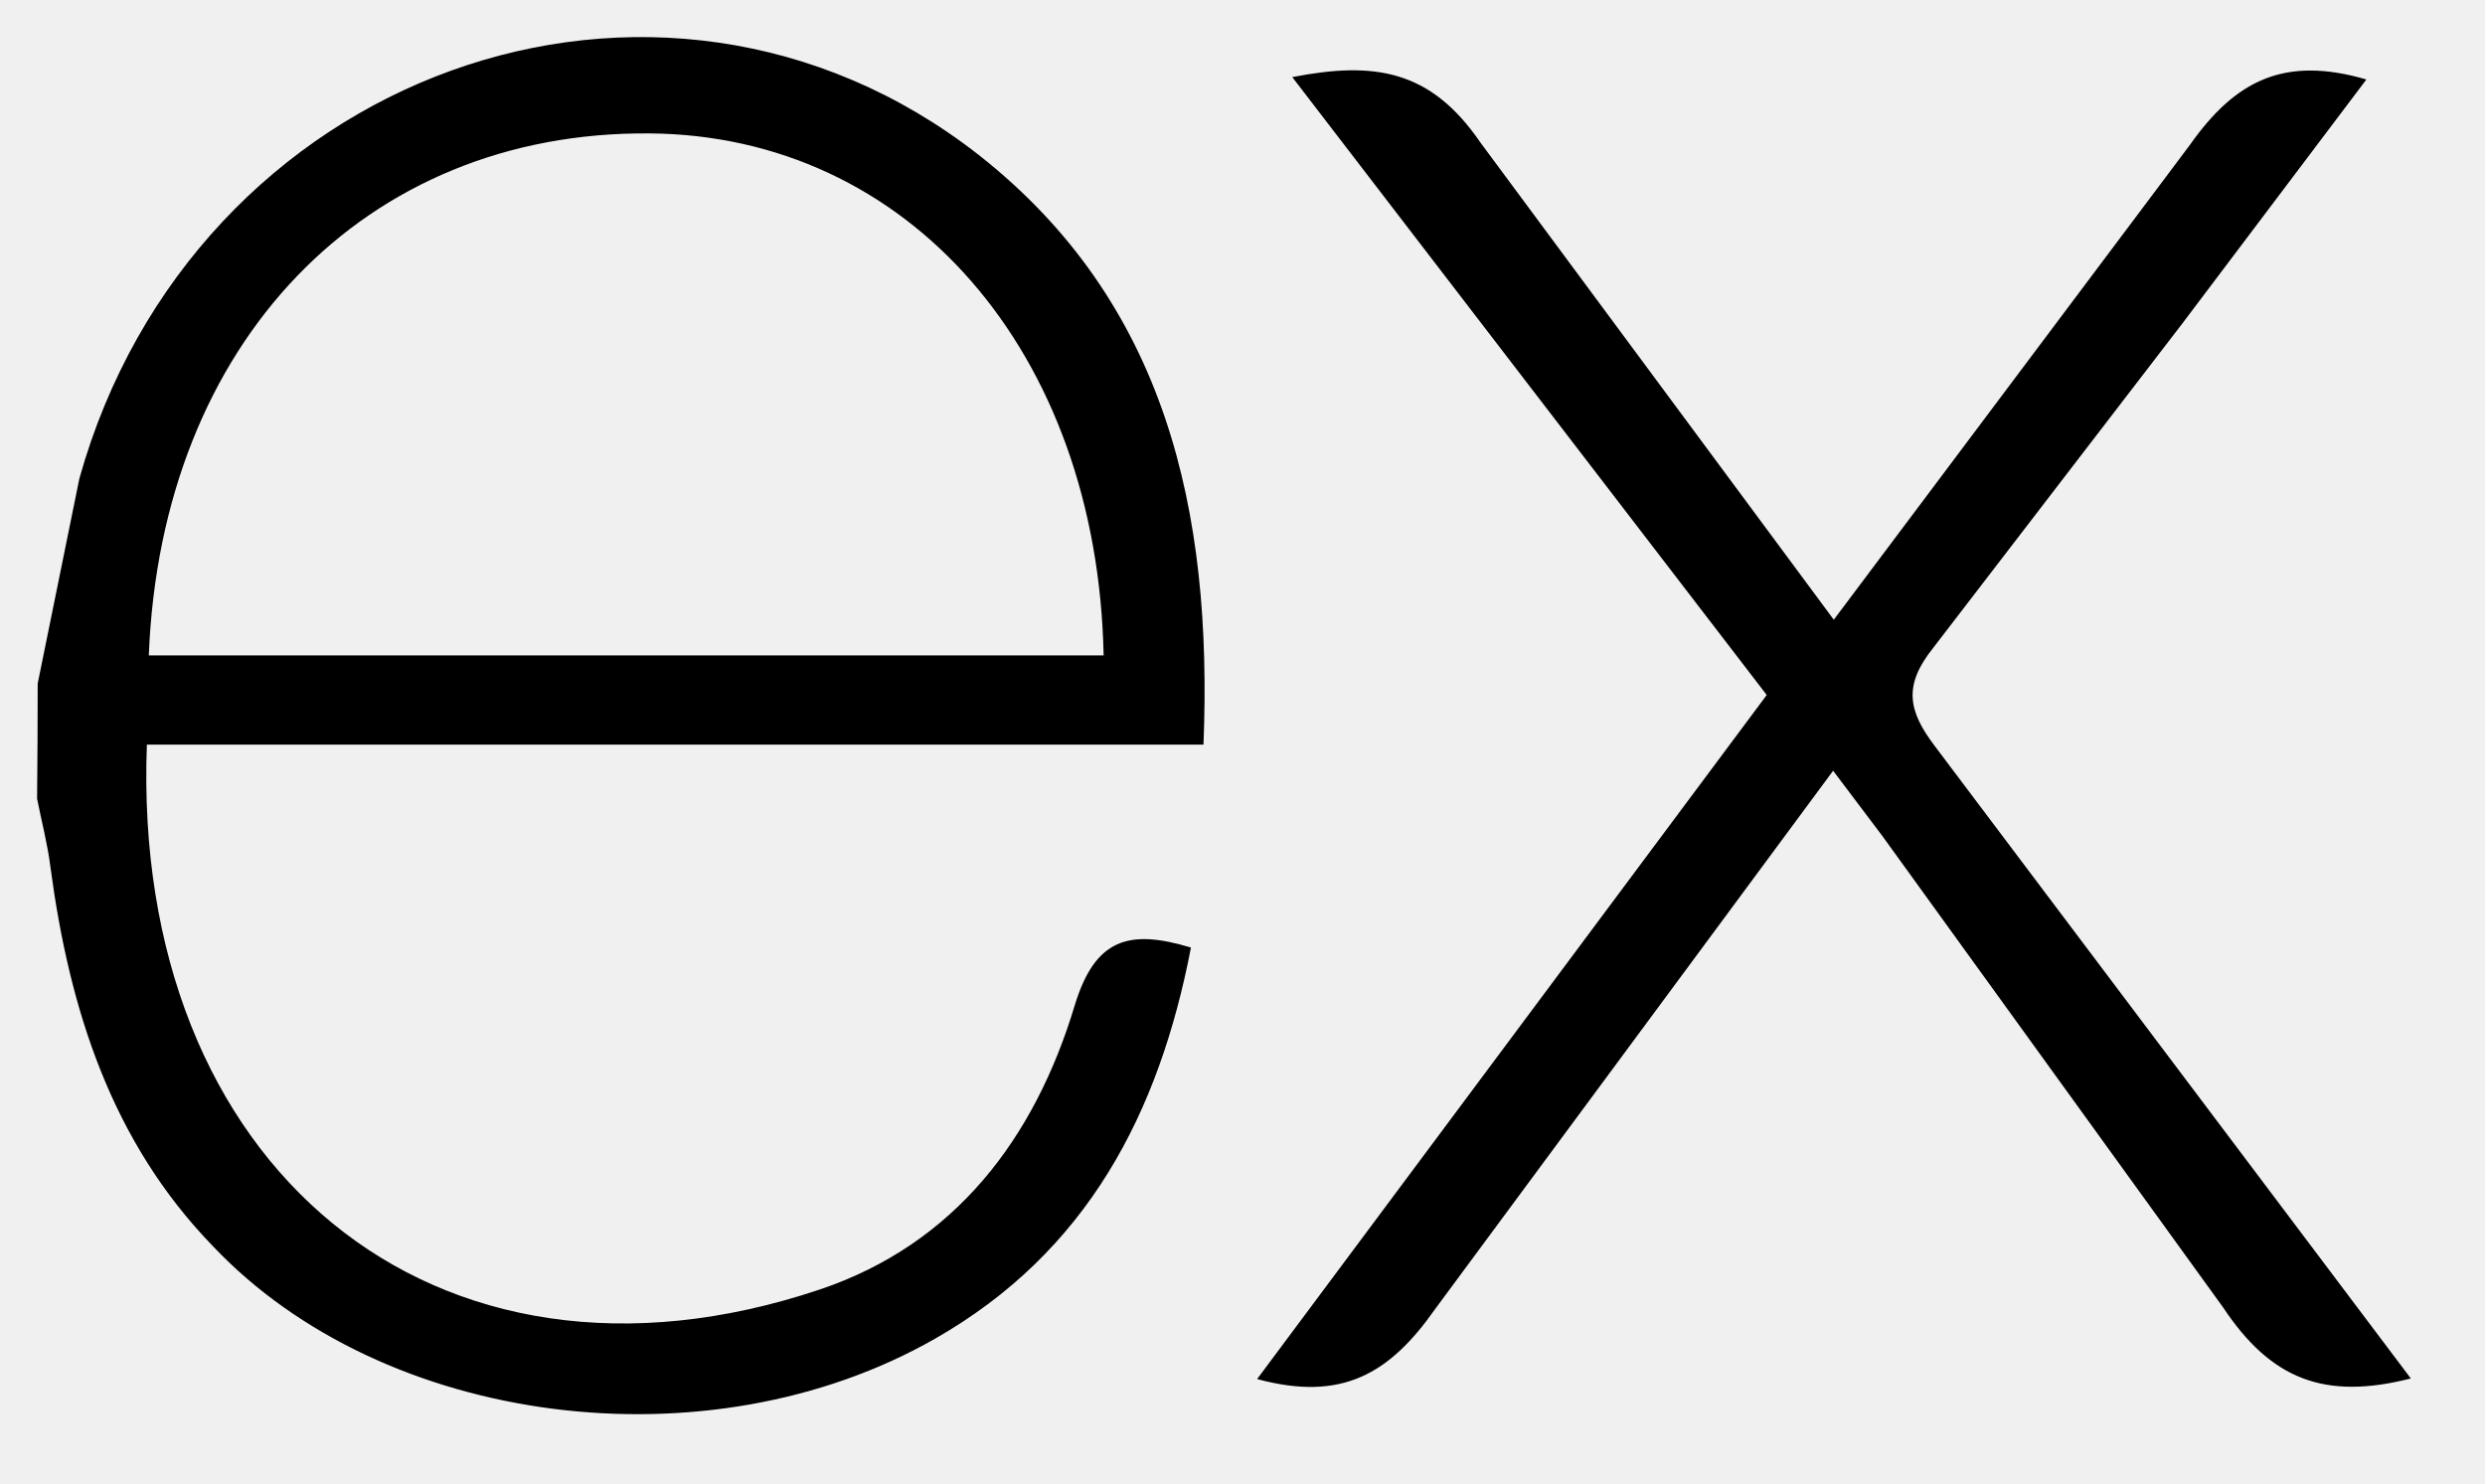
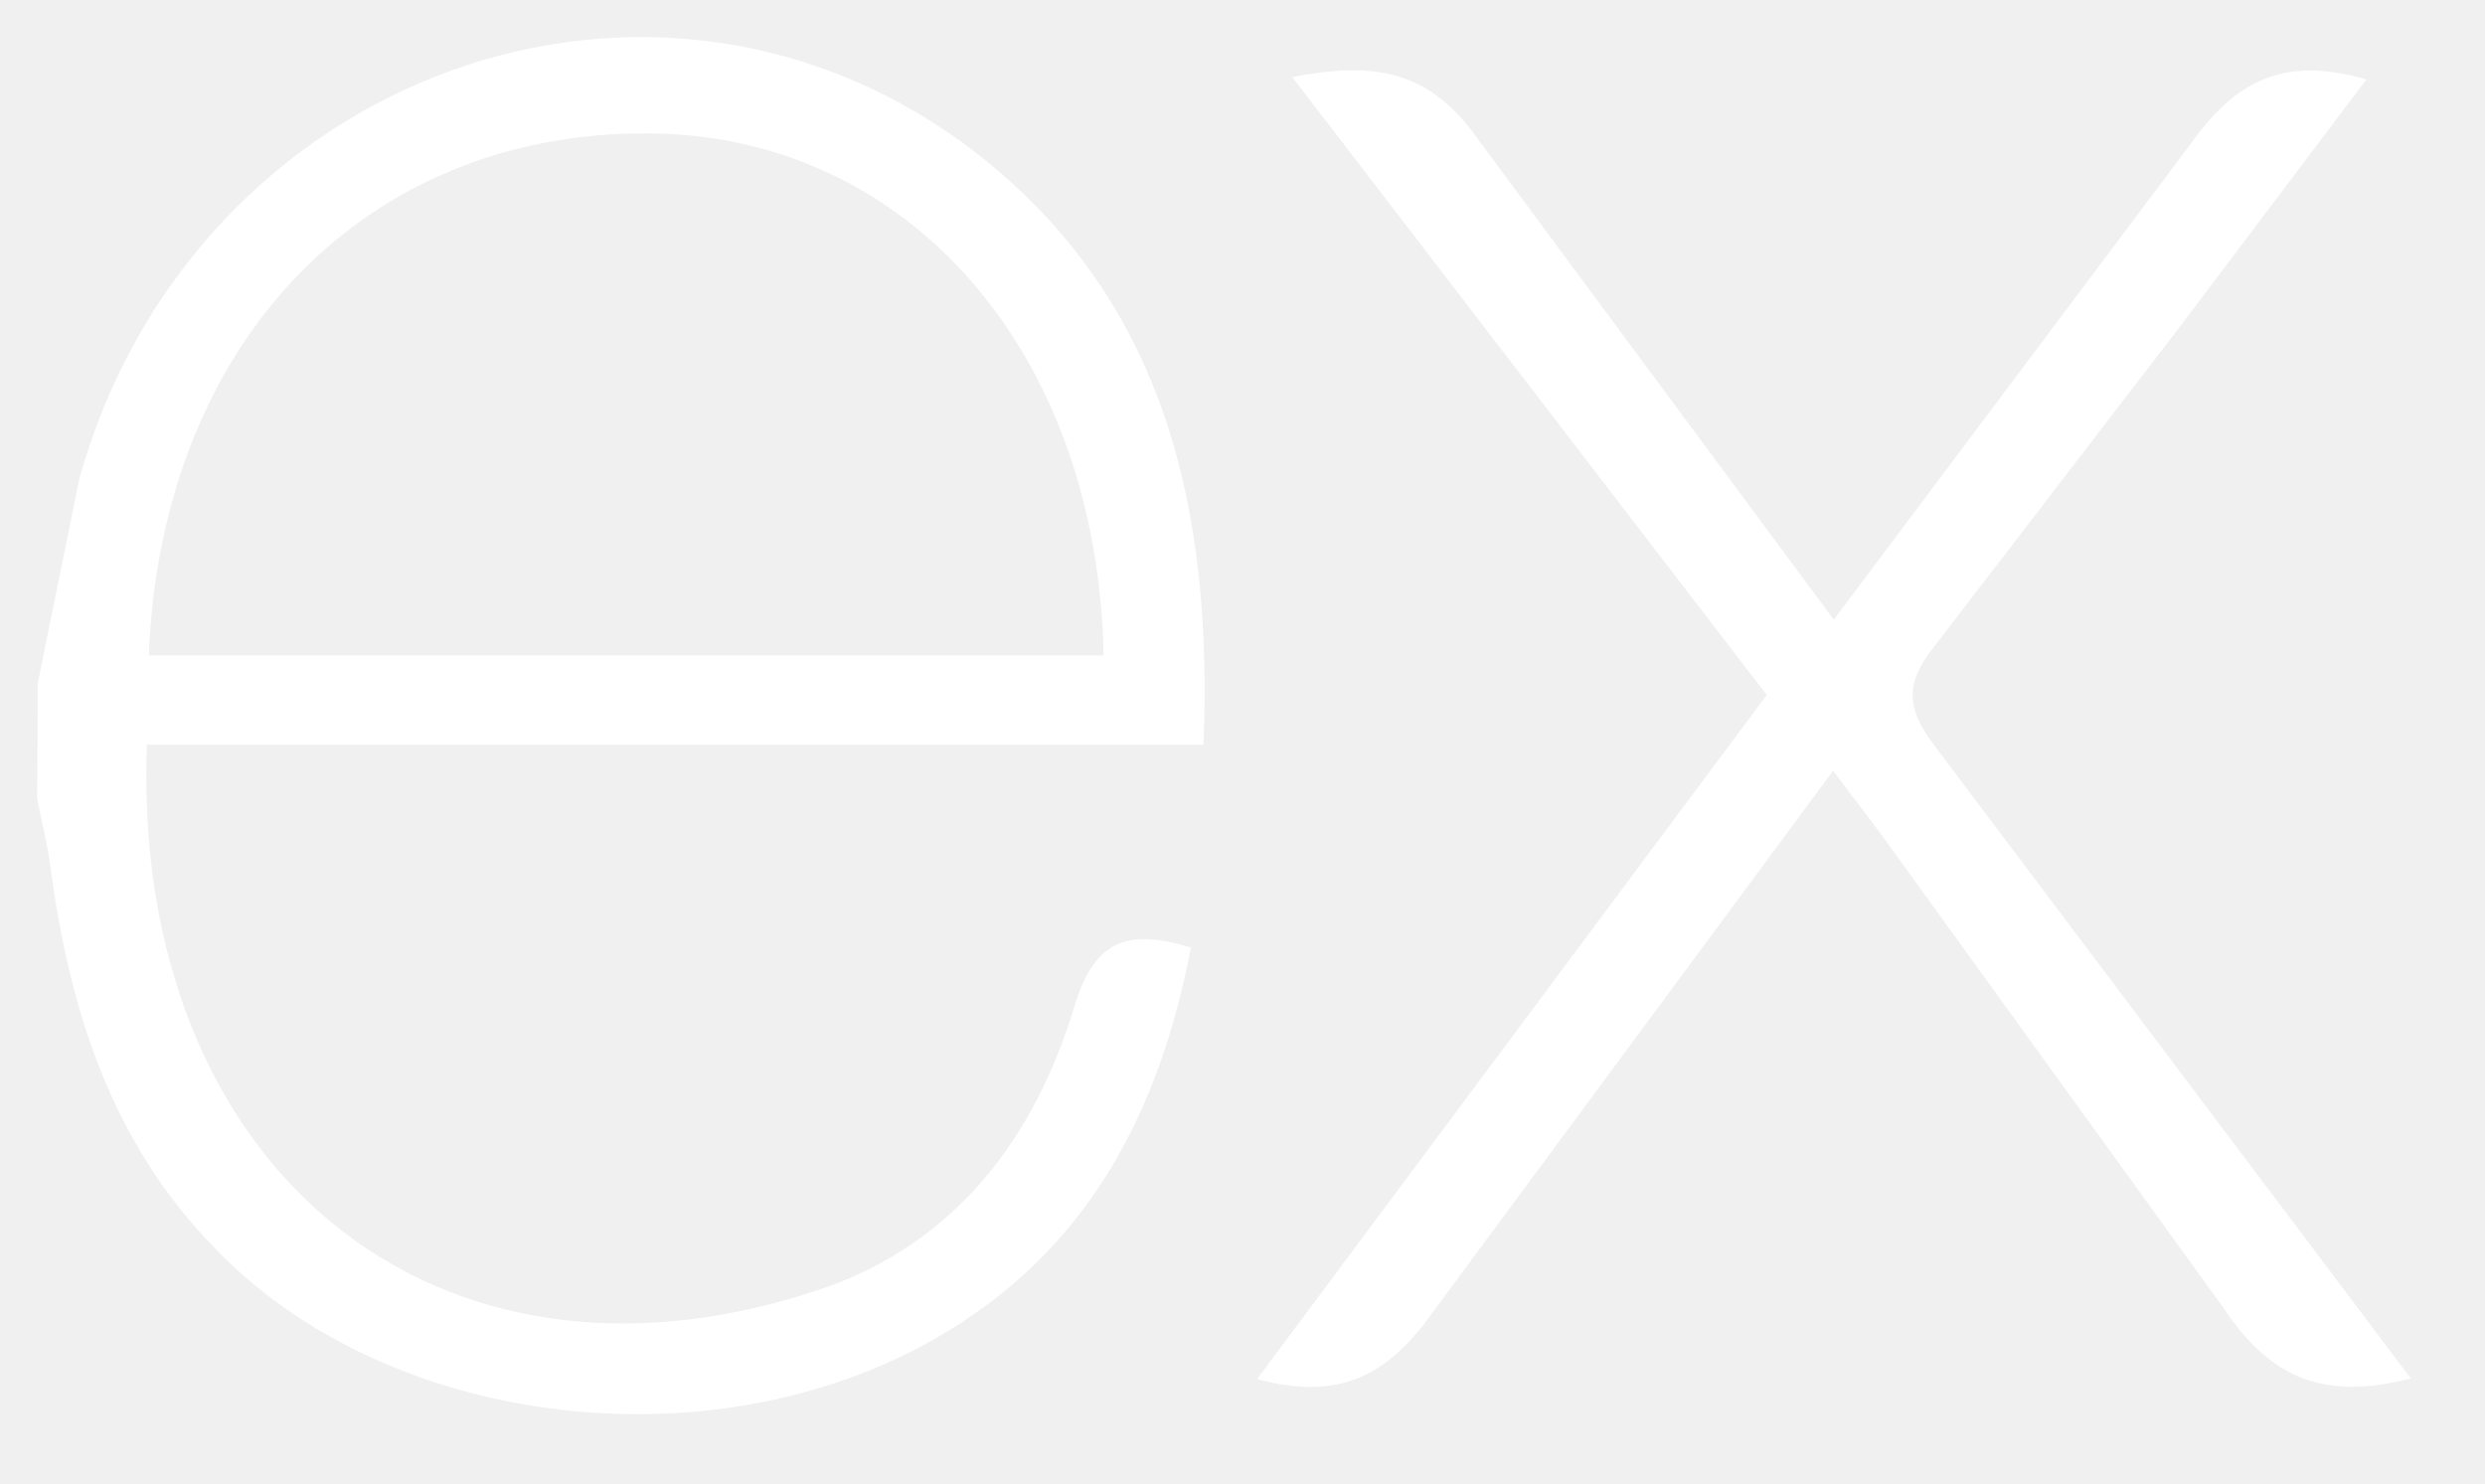
- <svg xmlns="http://www.w3.org/2000/svg" xmlns:xlink="http://www.w3.org/1999/xlink" width="30px" viewBox="0 0 67 40" fill-rule="evenodd" stroke="#fff" stroke-linecap="round" stroke-linejoin="round">
+ <svg xmlns="http://www.w3.org/2000/svg" xmlns:xlink="http://www.w3.org/1999/xlink" width="30px" viewBox="0 0 67 40" fill-rule="evenodd" stroke="#000" stroke-linecap="round" stroke-linejoin="round">
  <use xlink:href="#A" x="1" y="1" />
  <symbol id="A" overflow="visible">
-     <path d="M64 36.167c-2.328.592-3.768.026-5.06-1.914l-9.188-12.712-1.328-1.76-10.73 14.514c-1.226 1.746-2.512 2.506-4.8 1.888l13.74-18.444-12.792-16.66c2.2-.428 3.72-.21 5.07 1.76l9.53 12.87 9.6-12.8c1.23-1.746 2.552-2.41 4.76-1.766l-4.96 6.576-6.72 8.75c-.8 1-.69 1.684.046 2.65L64 36.167zM.016 17.431l1.124-5.528C4.2.963 16.74-3.583 25.388 3.177c5.054 3.976 6.31 9.6 6.06 15.9H2.96c-.428 11.34 7.734 18.184 18.14 14.692 3.65-1.226 5.8-4.084 6.876-7.66.546-1.792 1.45-2.072 3.134-1.56-.86 4.472-2.8 8.208-6.9 10.546-6.126 3.5-14.87 2.368-19.47-2.496C2 29.777.868 26.201.36 22.377c-.08-.632-.24-1.234-.36-1.84q.016-1.552.016-3.104zm2.996-.76h25.744c-.168-8.2-5.274-14.024-12.252-14.074-7.66-.06-13.16 5.626-13.492 14.074z" stroke="none" fill="#000" fill-rule="nonzero" />
+     <path d="M64 36.167c-2.328.592-3.768.026-5.06-1.914l-9.188-12.712-1.328-1.76-10.73 14.514c-1.226 1.746-2.512 2.506-4.8 1.888l13.74-18.444-12.792-16.66c2.2-.428 3.72-.21 5.07 1.76l9.53 12.87 9.6-12.8c1.23-1.746 2.552-2.41 4.76-1.766l-4.96 6.576-6.72 8.75c-.8 1-.69 1.684.046 2.65L64 36.167zM.016 17.431l1.124-5.528C4.2.963 16.74-3.583 25.388 3.177c5.054 3.976 6.31 9.6 6.06 15.9H2.96c-.428 11.34 7.734 18.184 18.14 14.692 3.65-1.226 5.8-4.084 6.876-7.66.546-1.792 1.45-2.072 3.134-1.56-.86 4.472-2.8 8.208-6.9 10.546-6.126 3.5-14.87 2.368-19.47-2.496C2 29.777.868 26.201.36 22.377c-.08-.632-.24-1.234-.36-1.84q.016-1.552.016-3.104zm2.996-.76h25.744c-.168-8.2-5.274-14.024-12.252-14.074-7.66-.06-13.16 5.626-13.492 14.074z" stroke="none" fill="#fff" fill-rule="nonzero" />
  </symbol>
</svg>
